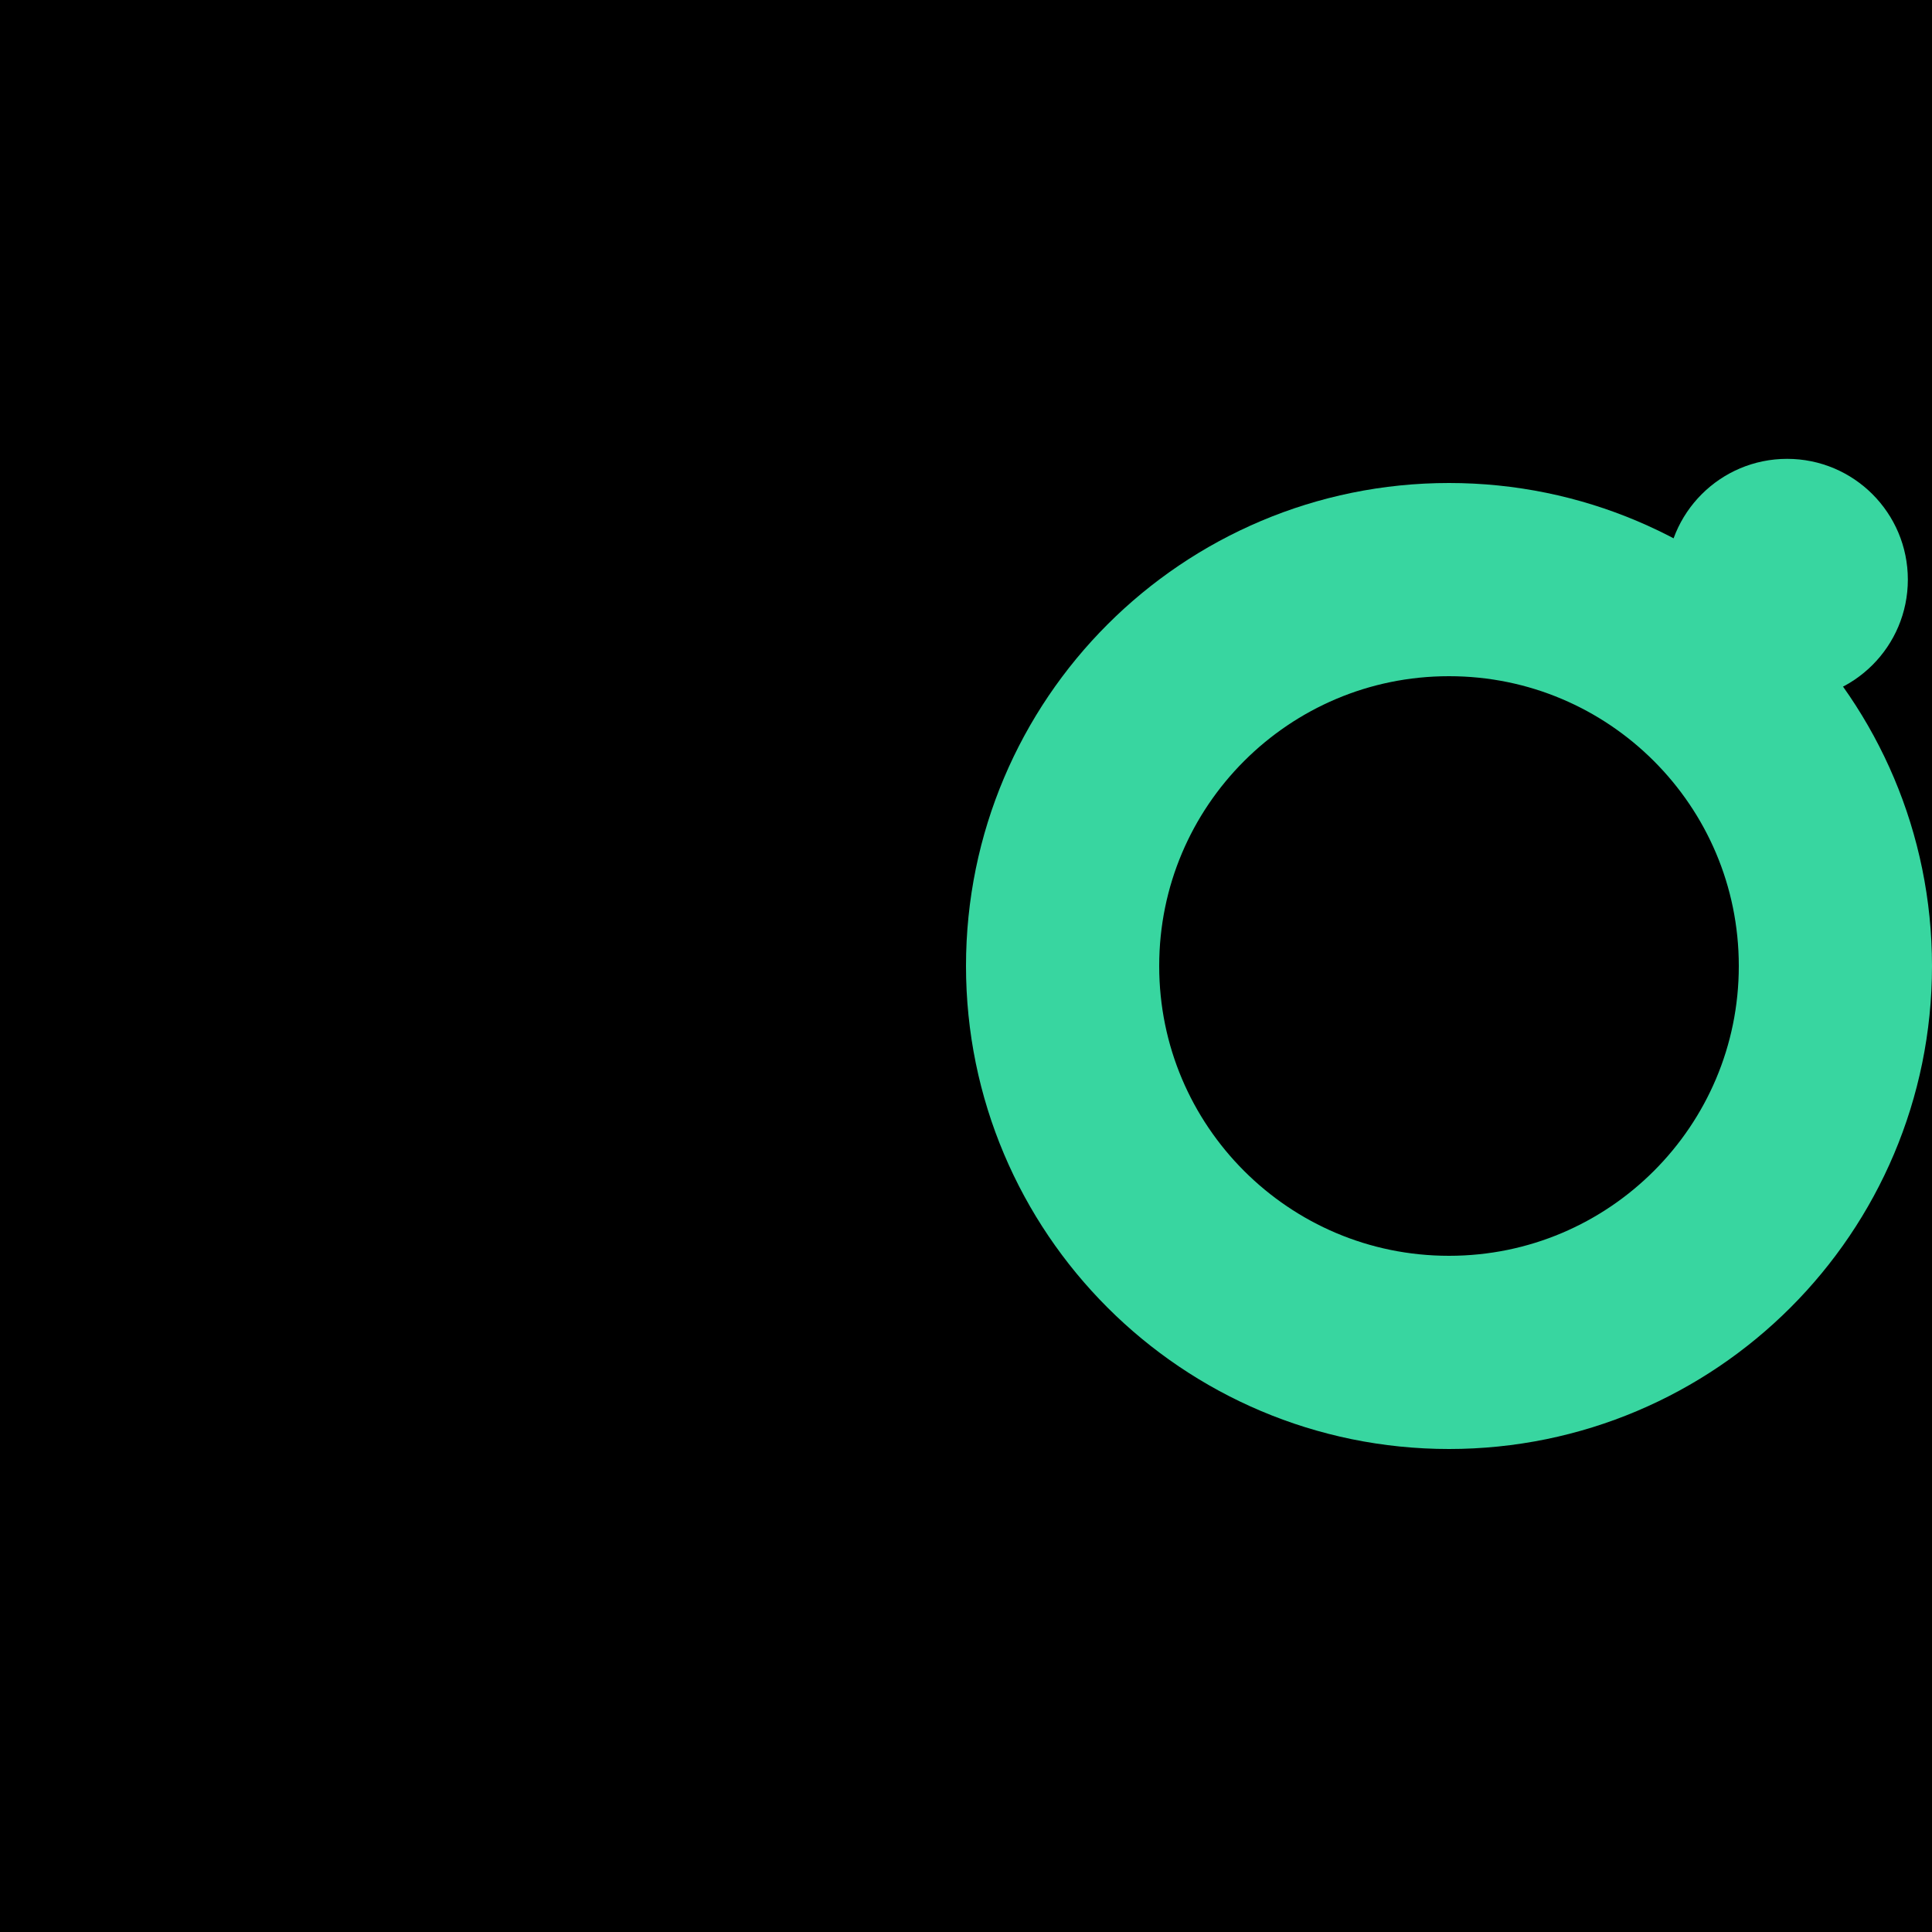
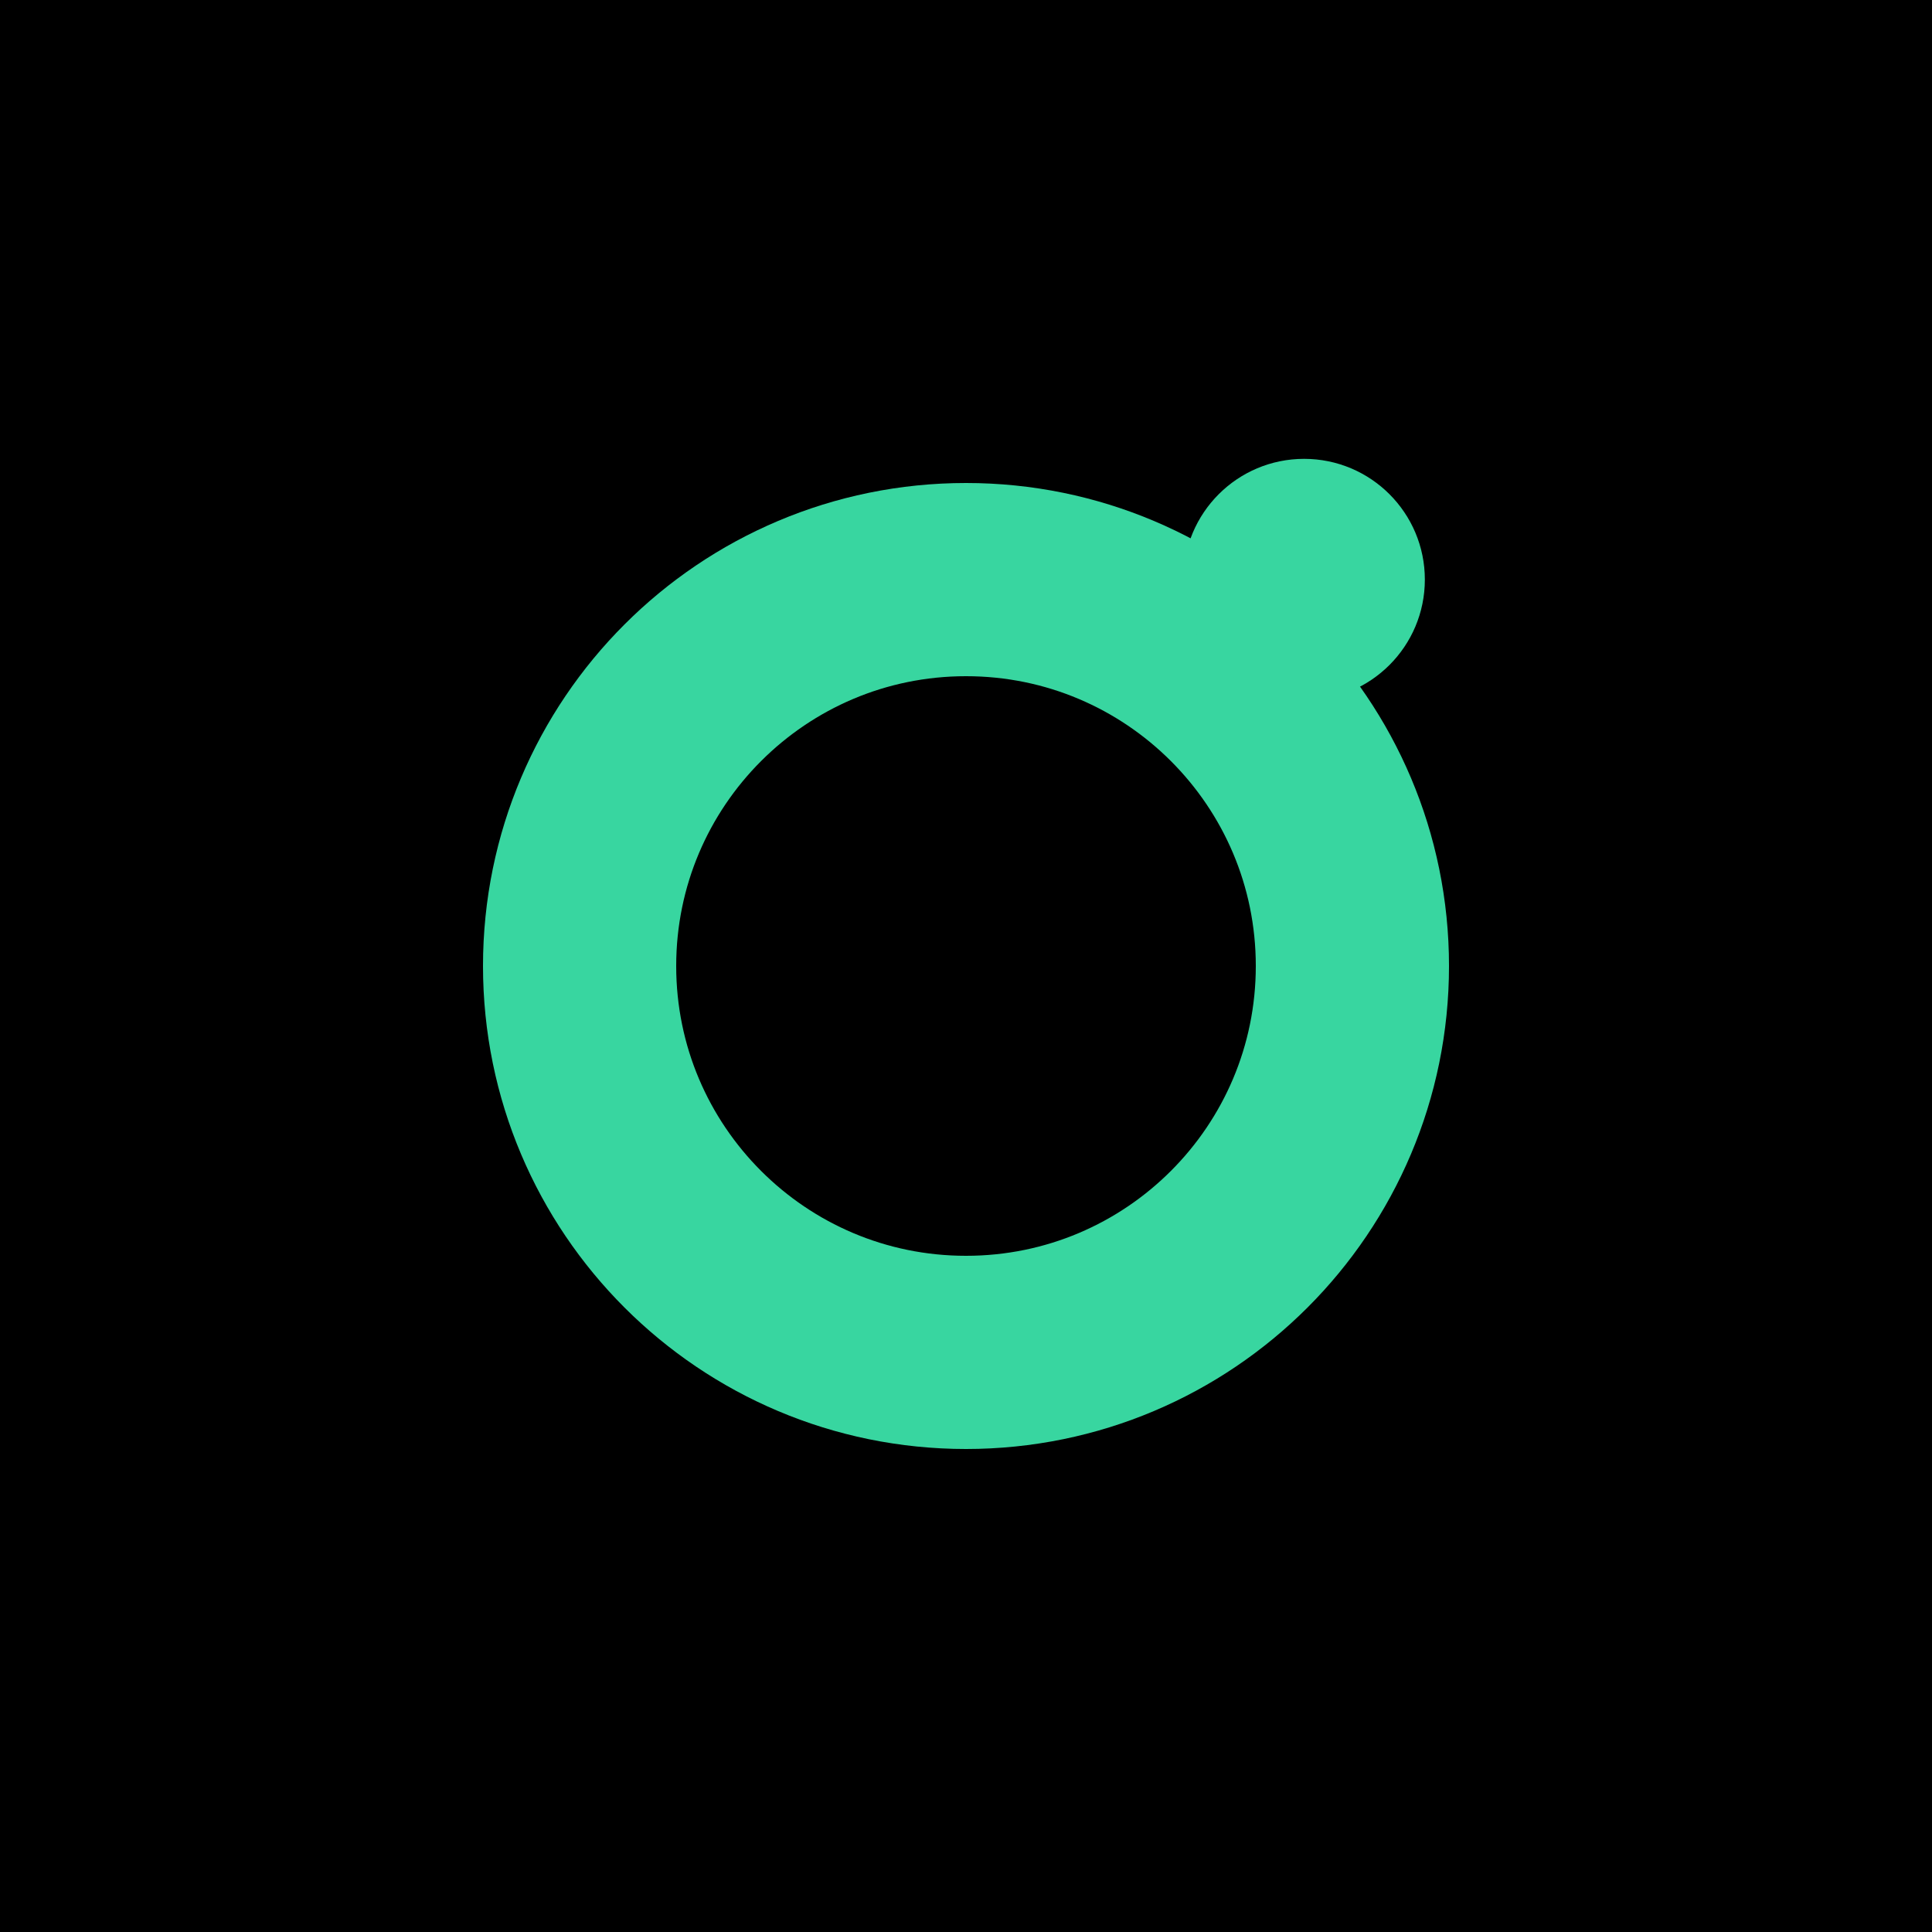
<svg xmlns="http://www.w3.org/2000/svg" width="60" height="60" viewBox="0 0 40 40">
  <rect width="40" height="40" fill="#000000" />
-   <circle cx="30" cy="20" r="8" fill="none" stroke="#38D6A0" stroke-width="4" />
-   <circle cx="37" cy="12" r="2.5" fill="#38D6A0" />
+   <circle cx="20" cy="20" r="8" fill="none" stroke="#38D6A0" stroke-width="4" />
+   <circle cx="27" cy="12" r="2.5" fill="#38D6A0" />
</svg>
